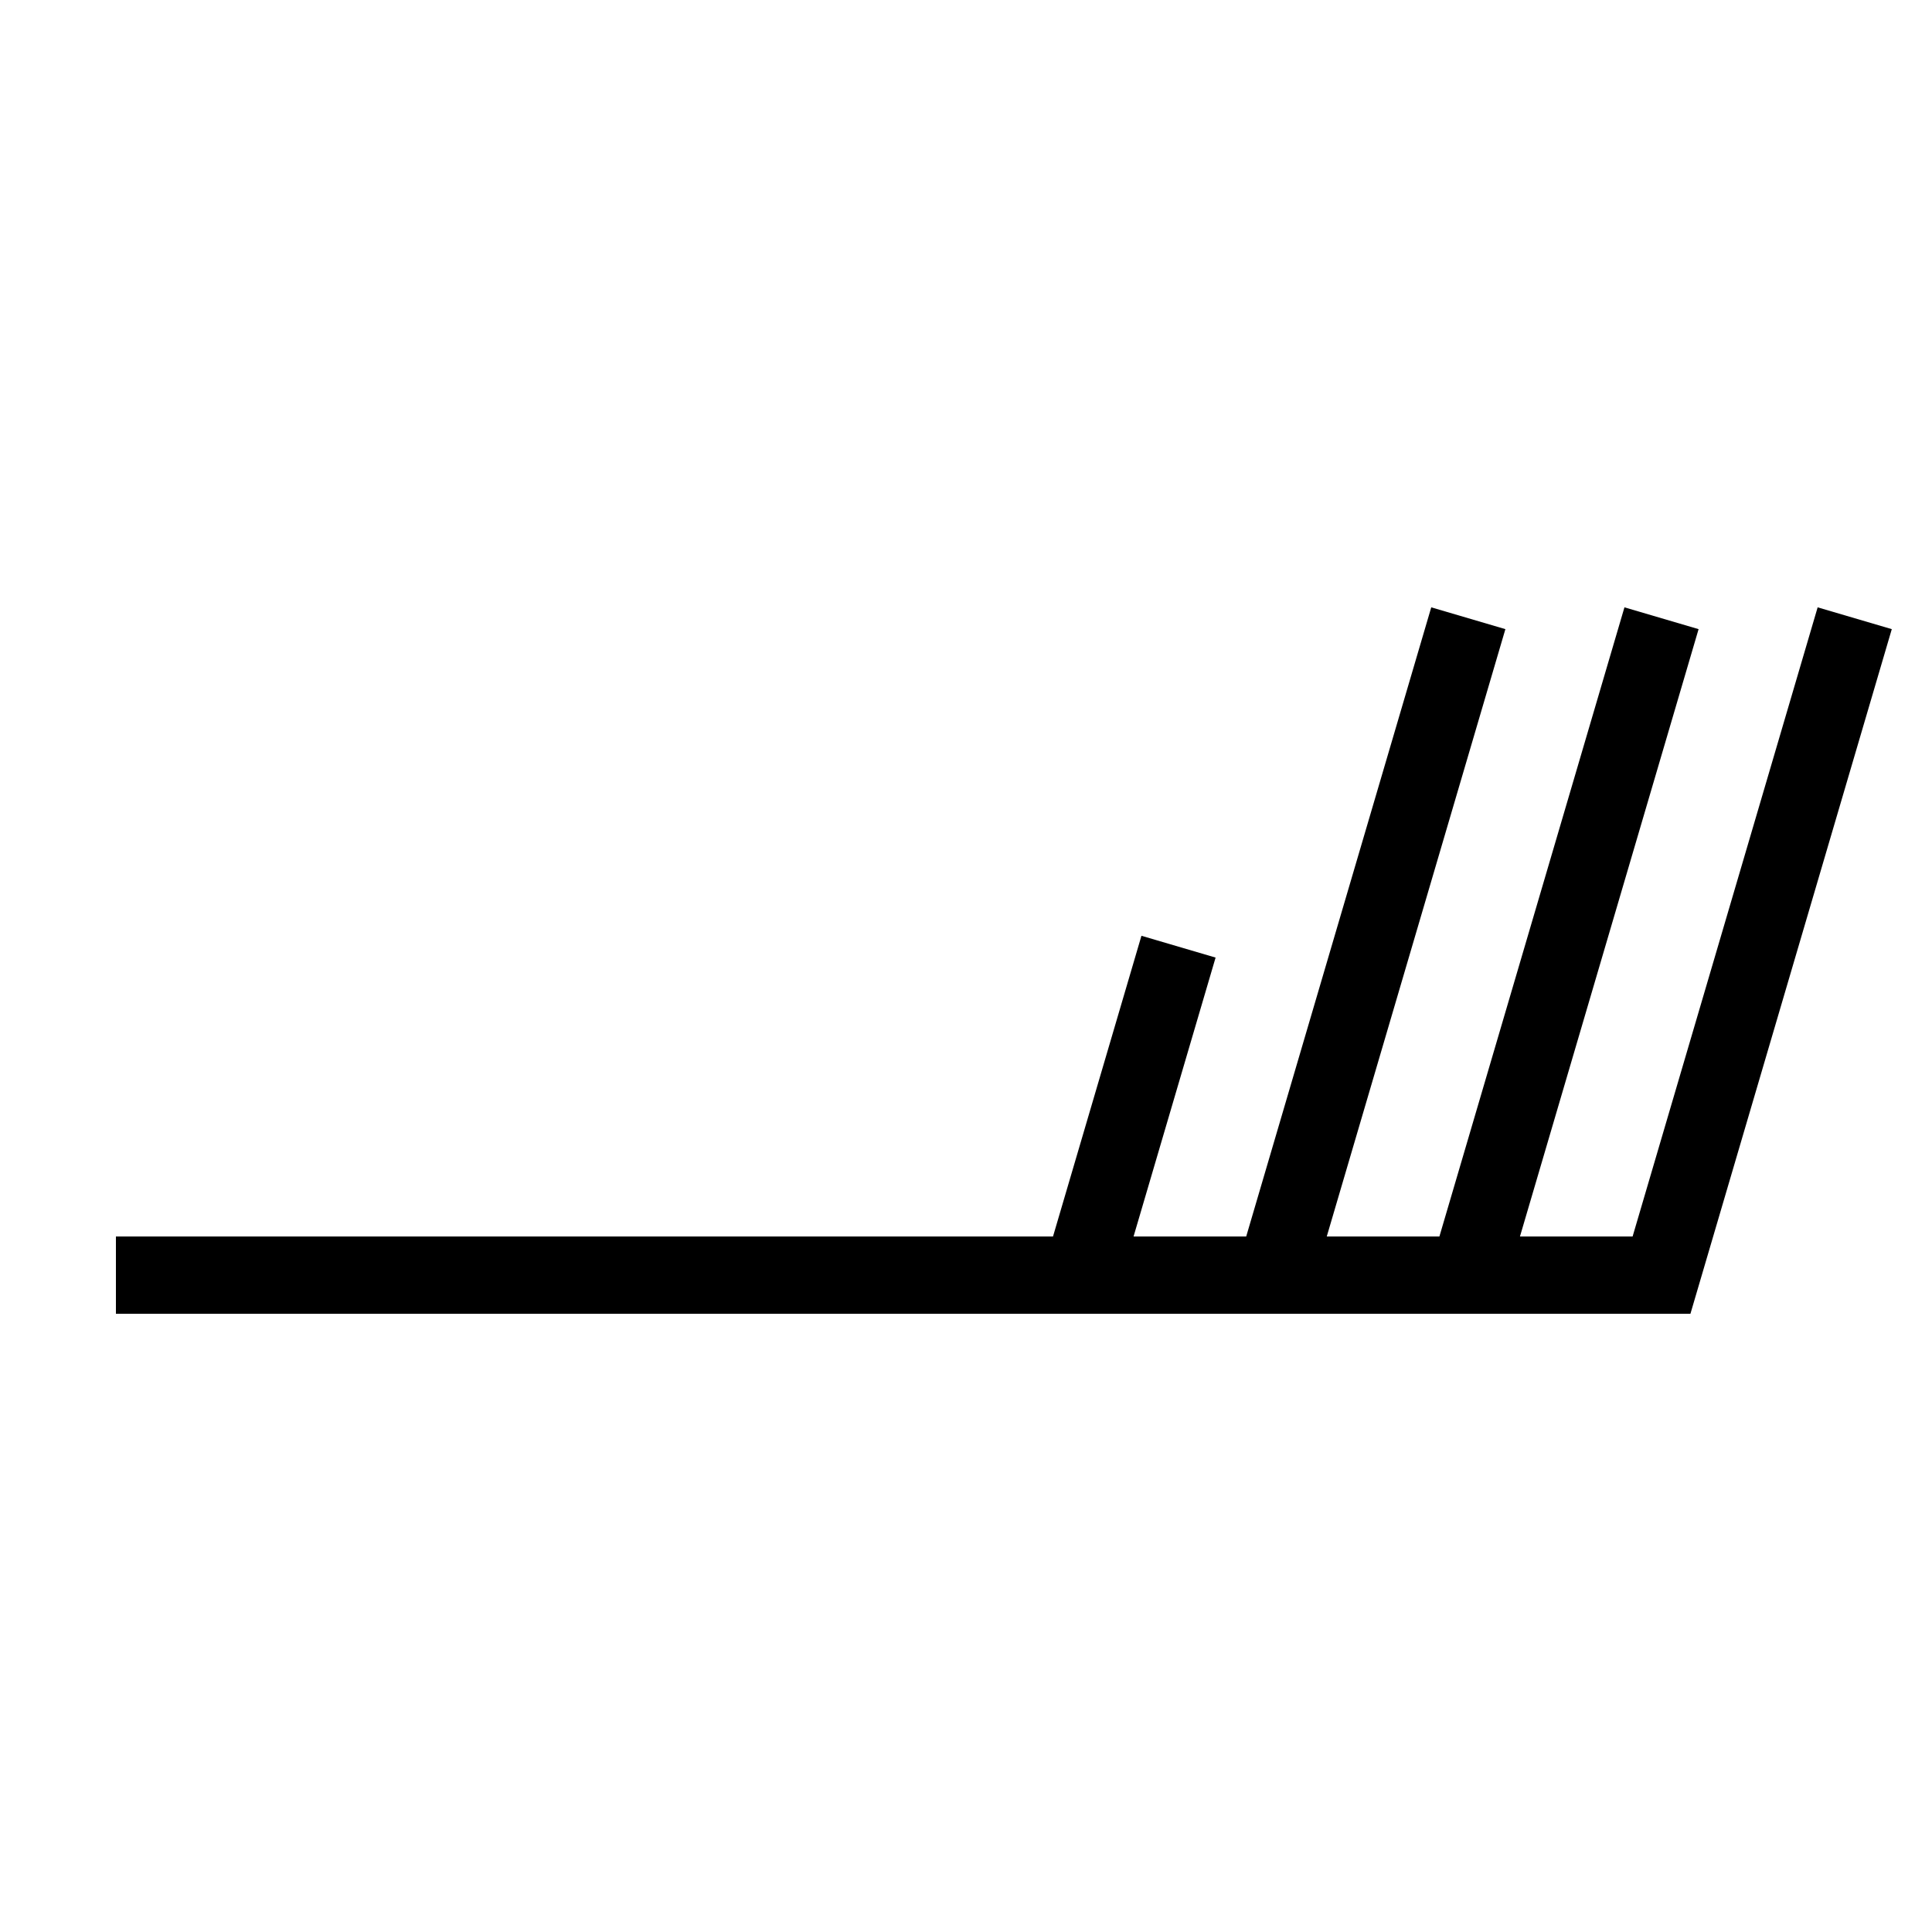
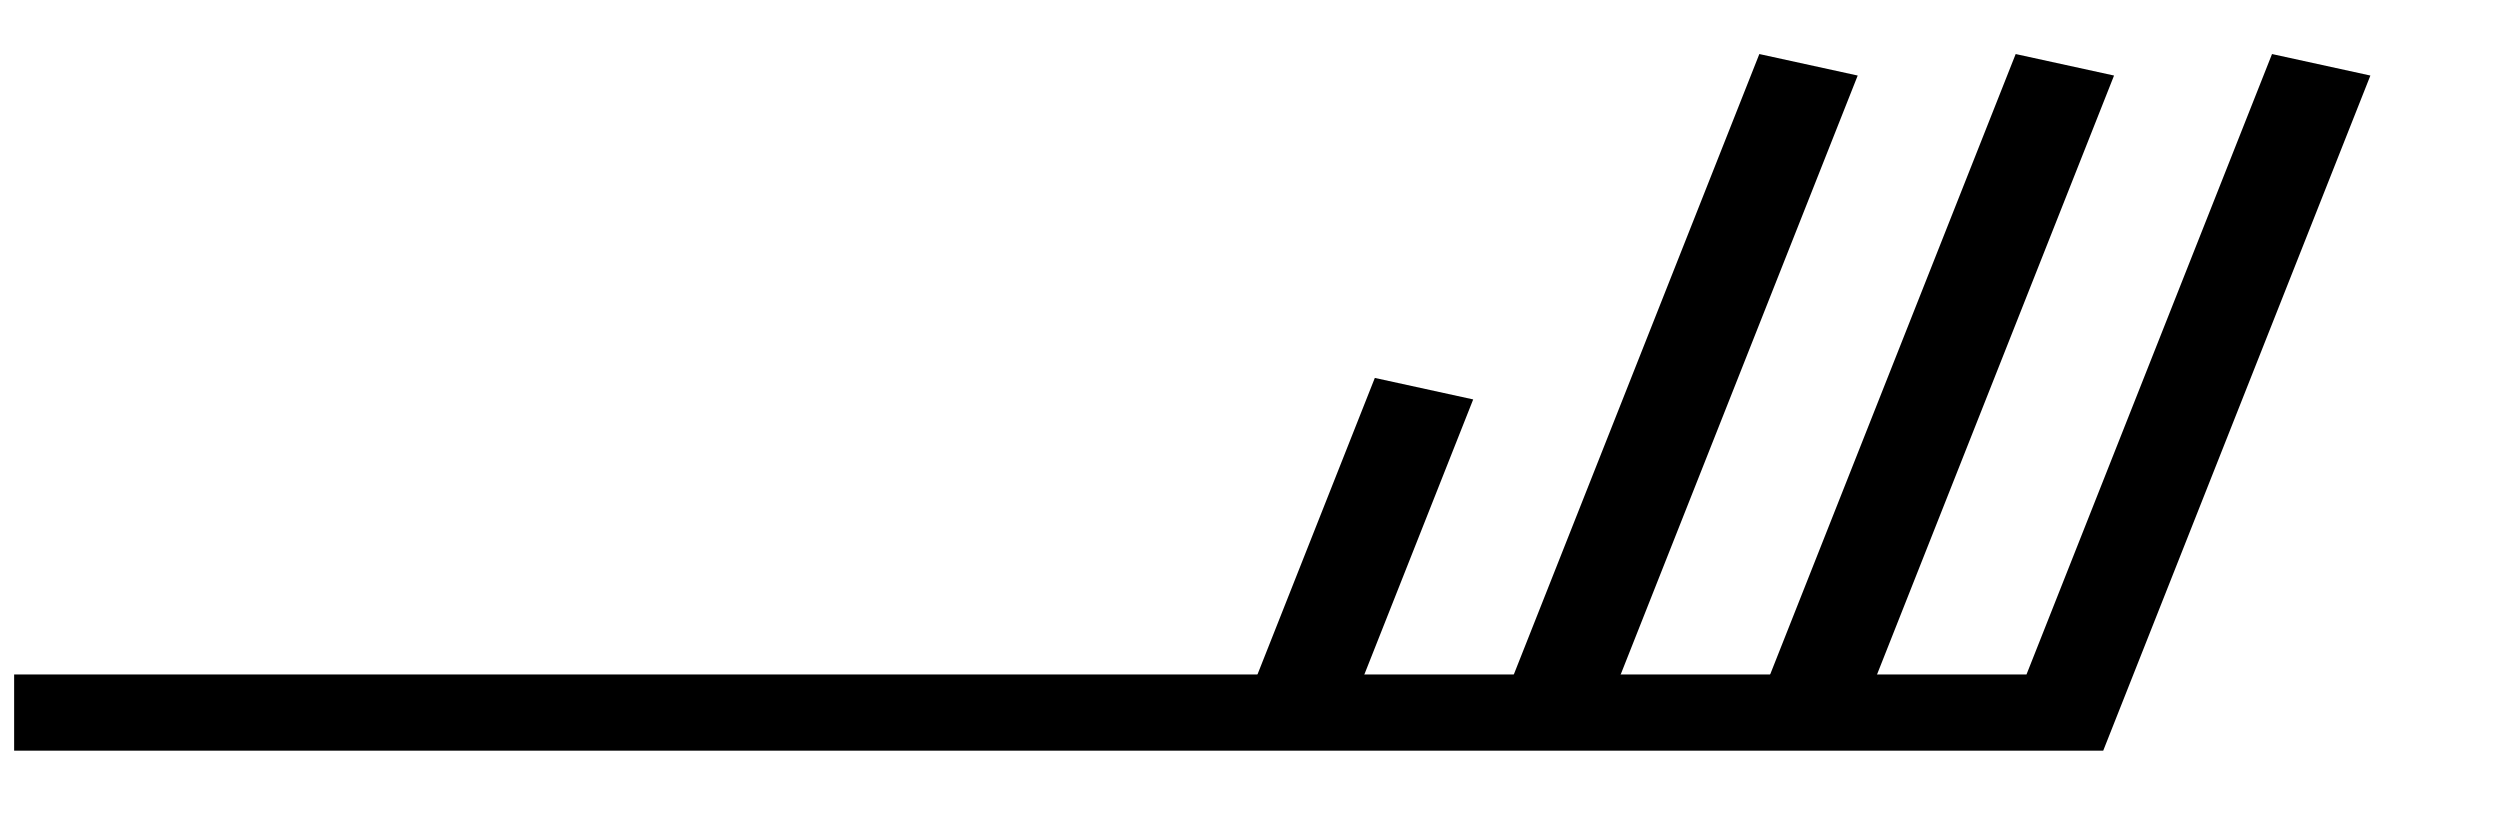
- <svg xmlns="http://www.w3.org/2000/svg" version="1.1" width="200" height="200" viewBox="-48 -33 50 50" id="svg3188">
-   <defs id="defs3203" />
-   <g style="fill:none;stroke:#000000;stroke-width:2" id="g3191" transform="matrix(-1,0,0,1,-45,0)">
-     <path d="m 0,0 h -40 l -5,-17" id="path3193" />
-     <path d="m -35,0 -5,-17" id="path3195" />
-     <path d="m -30,0 -5,-17" id="path3197" />
-     <path d="m -25,0 -2.5,-8.5" id="path3199" />
+ <svg xmlns="http://www.w3.org/2000/svg" version="1.1" width="165" height="55" viewBox="-48 -33 41.2 13.8" id="svg2">
+   <defs id="defs17" />
+   <g transform="matrix(-0.849,0,0,0.631,-47.86591,-21.2)" id="g5" style="fill:none;stroke:#000000;stroke-width:2">
+     <path d="m 0,0 h -40 l -5,-17" id="path7" />
+     <path d="m -35,0 -5,-17" id="path9" />
+     <path d="m -30,0 -5,-17" id="path11" />
+     <path d="m -25,0 -2.5,-8.5" id="path13" />
  </g>
</svg>
